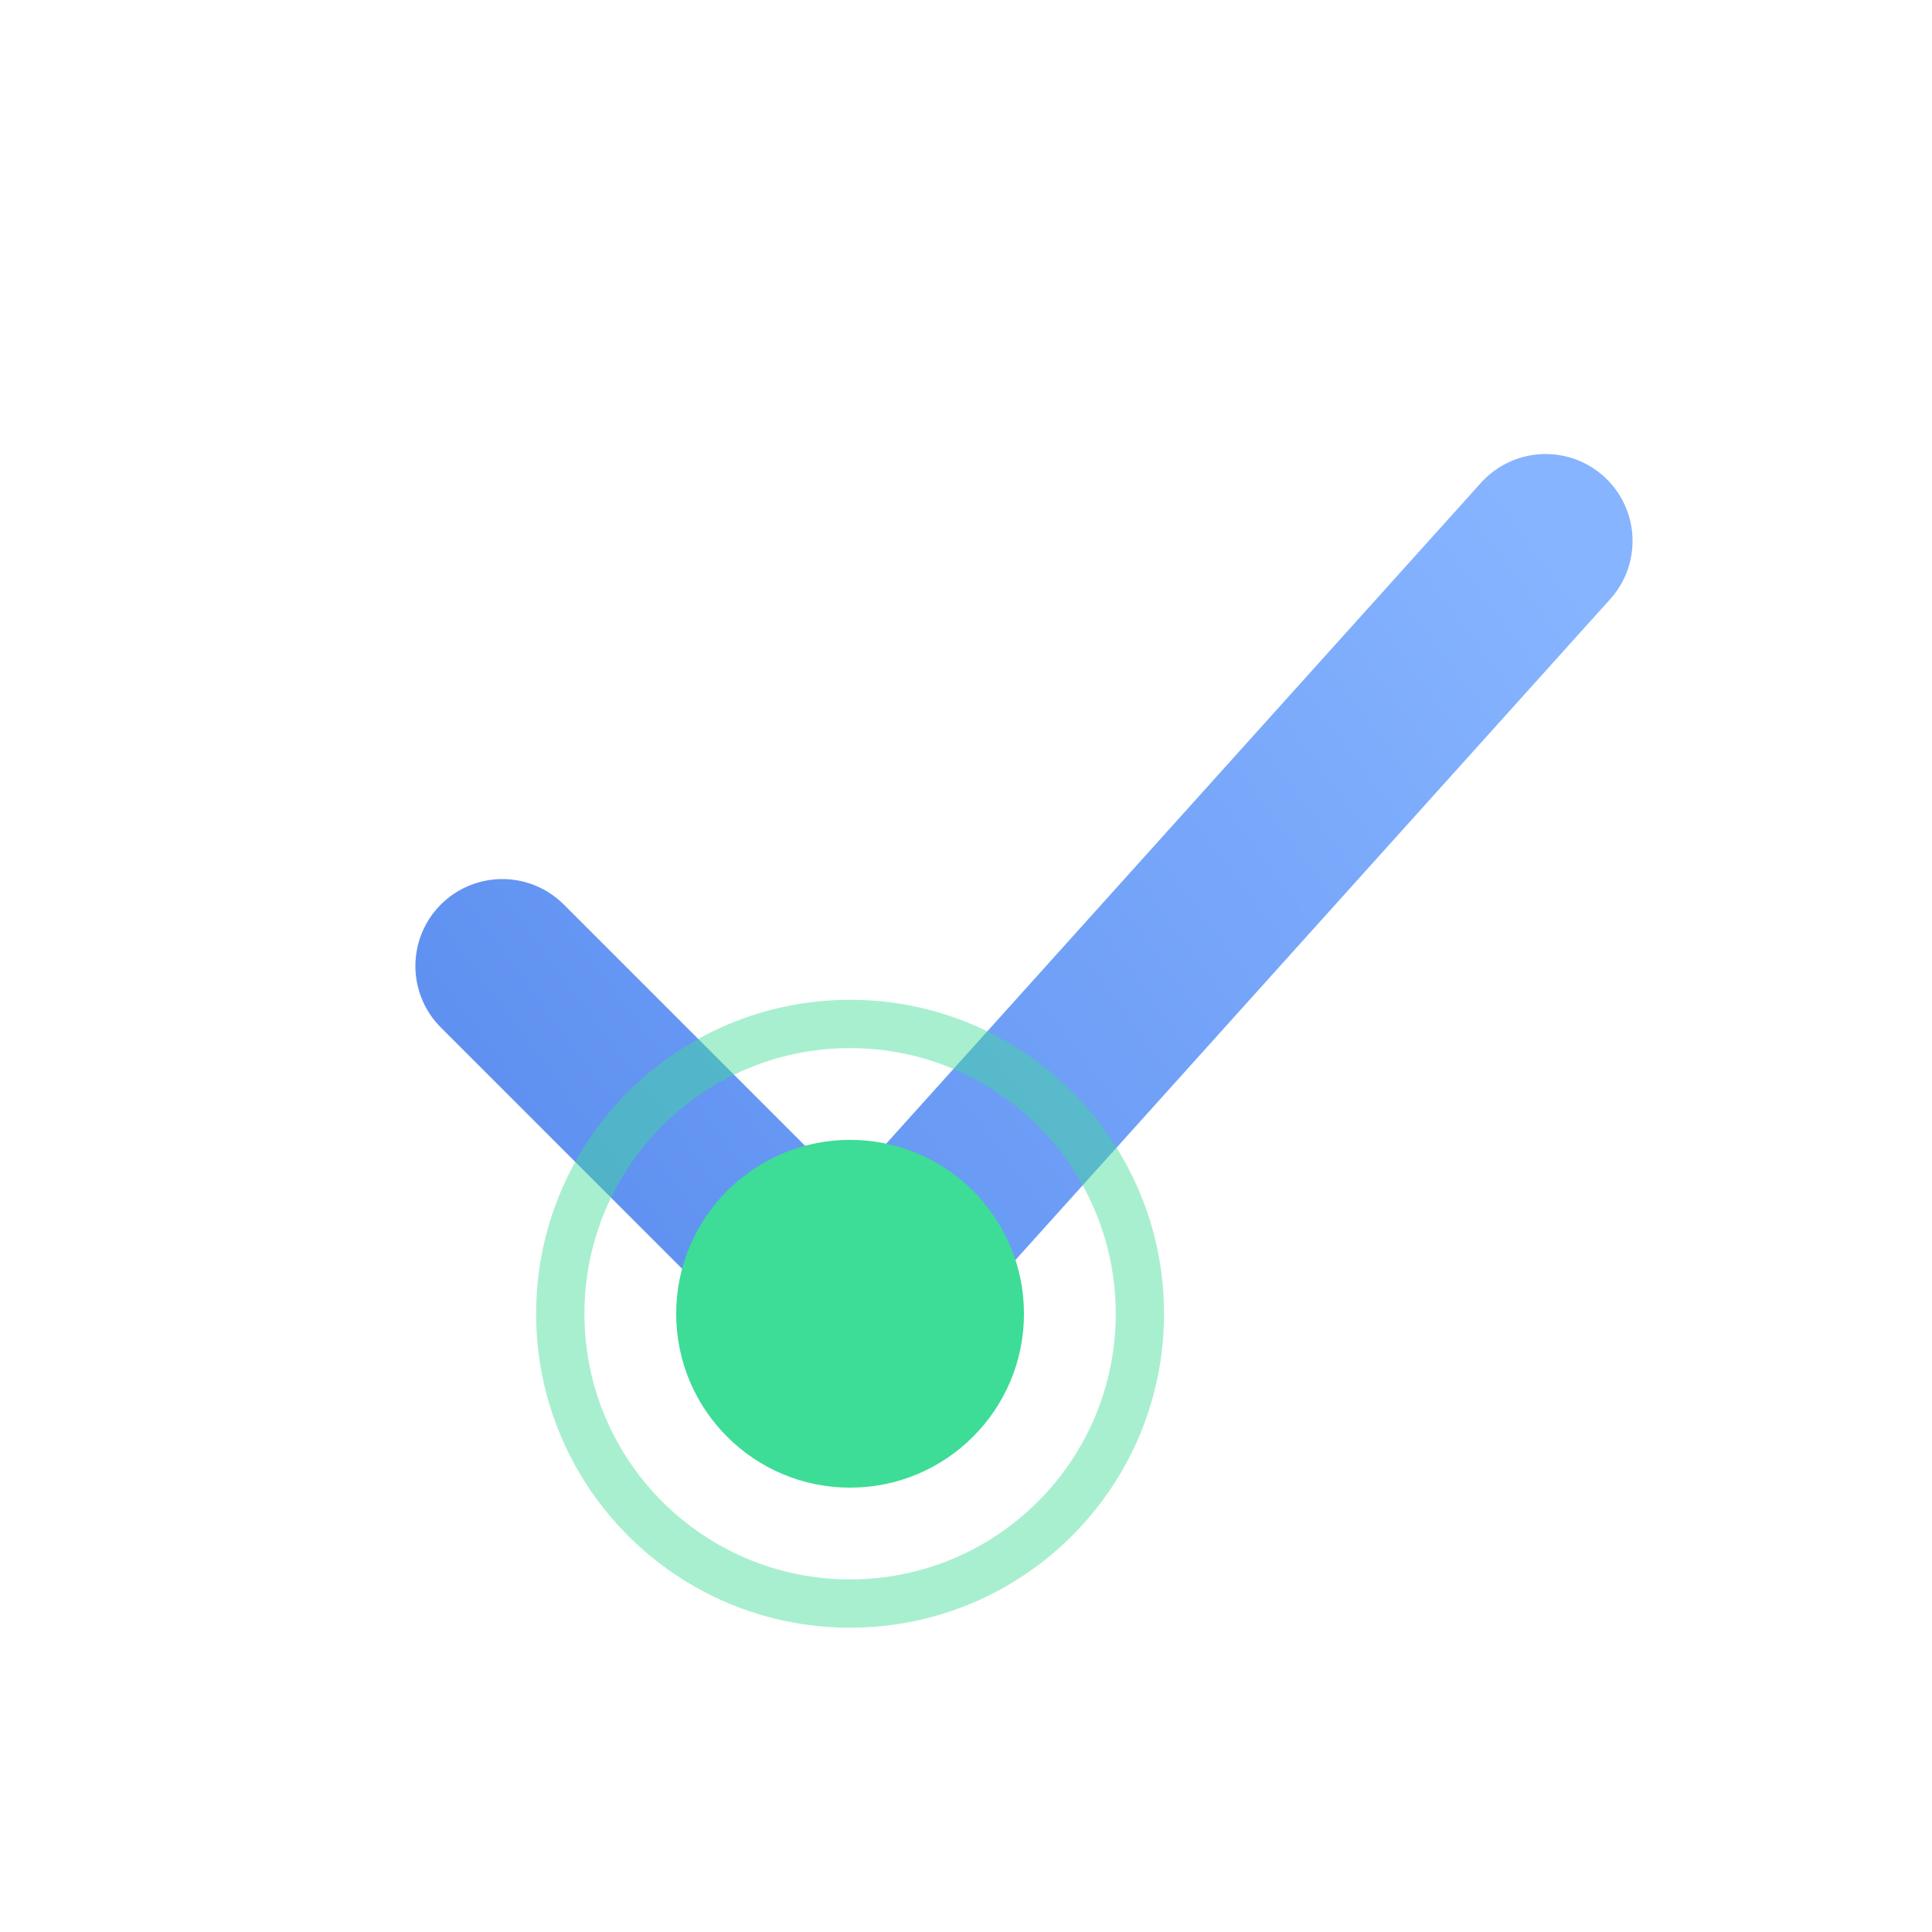
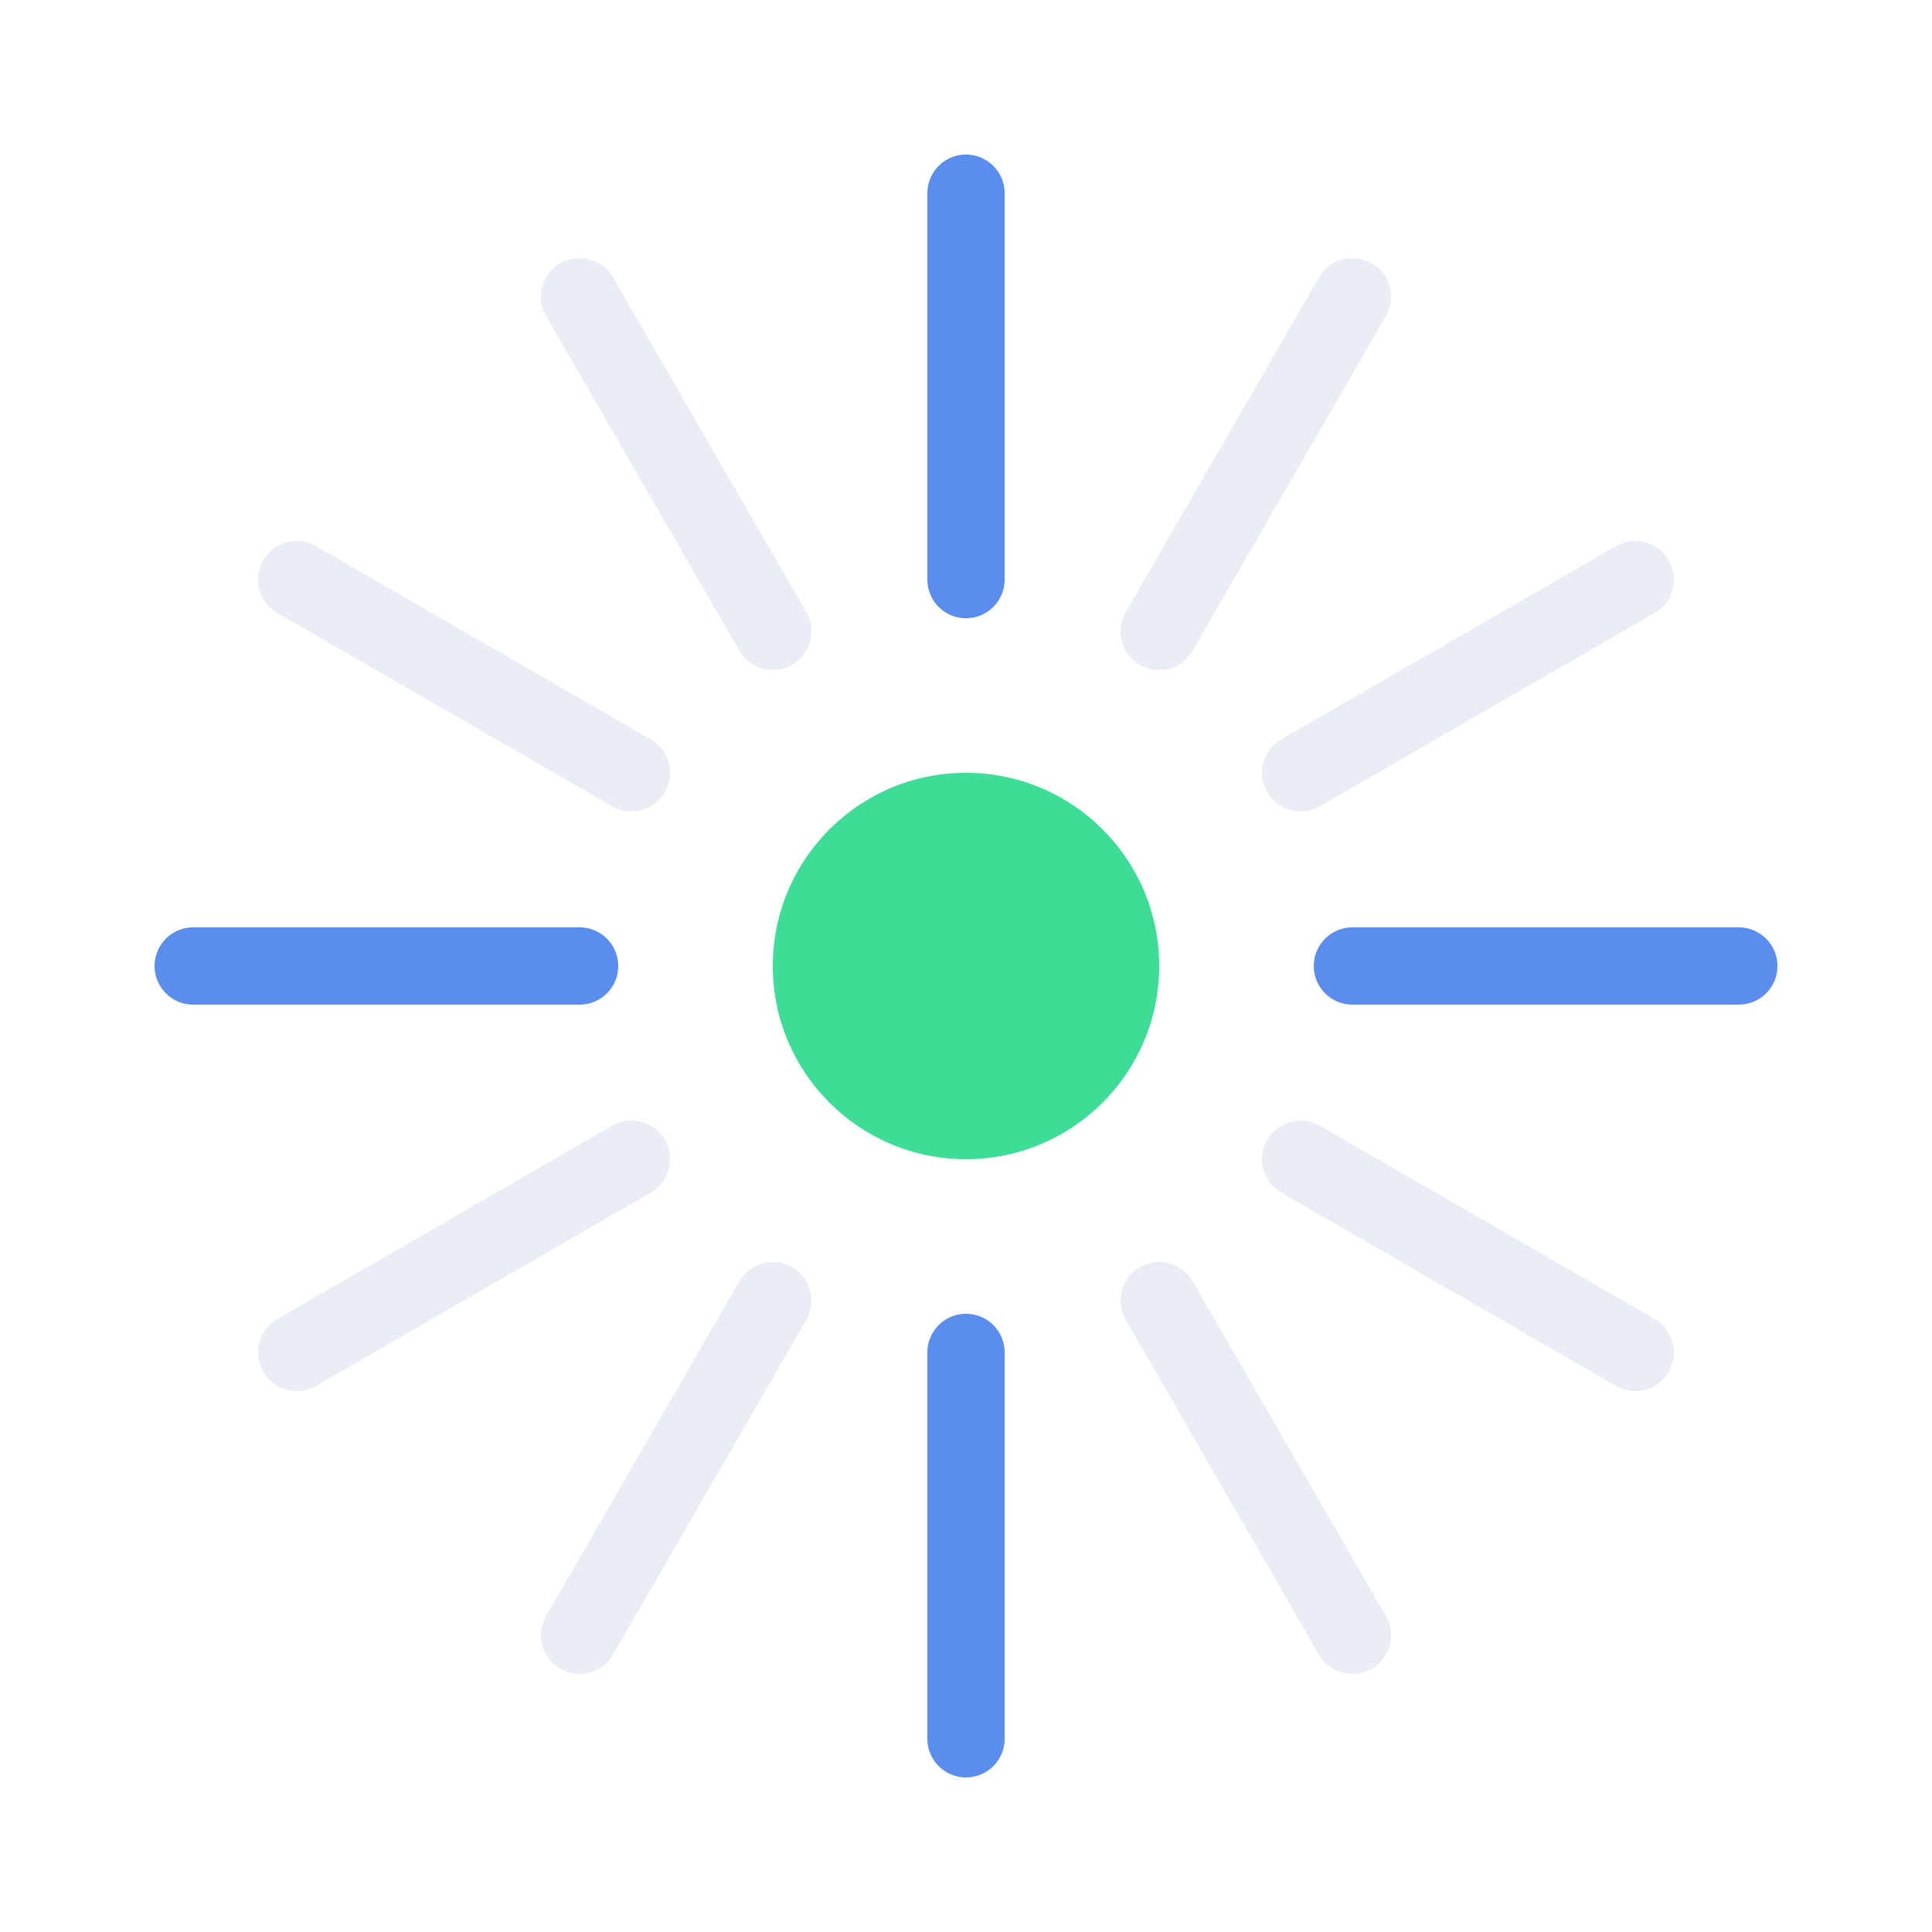
<svg xmlns="http://www.w3.org/2000/svg" width="120" height="120" viewBox="0 0 100 100" fill="none">
-   <defs>
-     <linearGradient id="vg" x1="26" y1="68" x2="80" y2="28" gradientUnits="userSpaceOnUse">
-       <stop stop-color="#5B8DEF" />
-       <stop offset="1" stop-color="#86B4FF" />
-     </linearGradient>
-   </defs>
-   <path d="M26 50 L44 68 L80 28" stroke="url(#vg)" stroke-width="9" stroke-linecap="round" stroke-linejoin="round" />
-   <circle cx="44" cy="68" r="15" fill="none" stroke="#3DDC97" stroke-width="2.5" opacity="0.45" />
-   <circle cx="44" cy="68" r="9" fill="#3DDC97" />
+   <g stroke-width="4" stroke-linecap="round">
+     <line x1="50" y1="30" x2="50" y2="10" stroke="#5B8DEF" />
+     <line x1="70" y1="50" x2="90" y2="50" stroke="#5B8DEF" />
+     <line x1="50" y1="70" x2="50" y2="90" stroke="#5B8DEF" />
+     <line x1="30" y1="50" x2="10" y2="50" stroke="#5B8DEF" />
+     <line x1="60" y1="32.68" x2="70" y2="15.36" stroke="#E6EAF2" opacity="0.85" />
+     <line x1="67.32" y1="40" x2="84.64" y2="30" stroke="#E6EAF2" opacity="0.85" />
+     <line x1="67.32" y1="60" x2="84.64" y2="70" stroke="#E6EAF2" opacity="0.85" />
+     <line x1="60" y1="67.32" x2="70" y2="84.64" stroke="#E6EAF2" opacity="0.85" />
+     <line x1="40" y1="67.32" x2="30" y2="84.64" stroke="#E6EAF2" opacity="0.85" />
+     <line x1="32.68" y1="60" x2="15.36" y2="70" stroke="#E6EAF2" opacity="0.85" />
+     <line x1="32.68" y1="40" x2="15.36" y2="30" stroke="#E6EAF2" opacity="0.85" />
+     <line x1="40" y1="32.68" x2="30" y2="15.36" stroke="#E6EAF2" opacity="0.85" />
+   </g>
+   <circle cx="50" cy="50" r="10" fill="#3DDC97" />
</svg>
